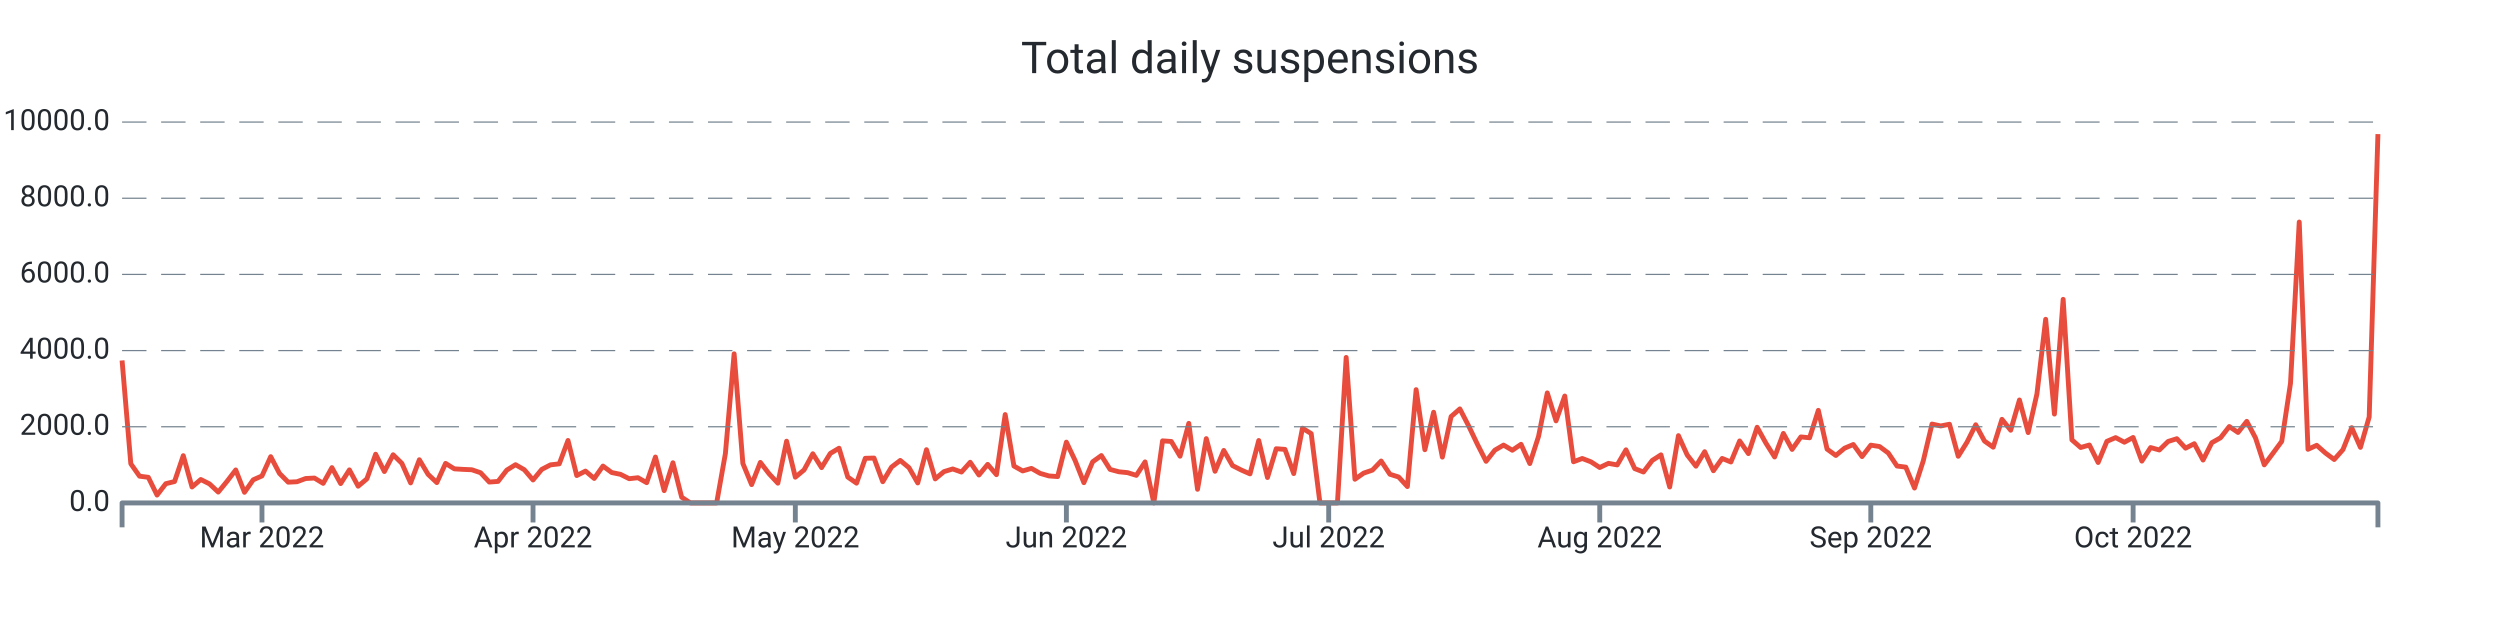
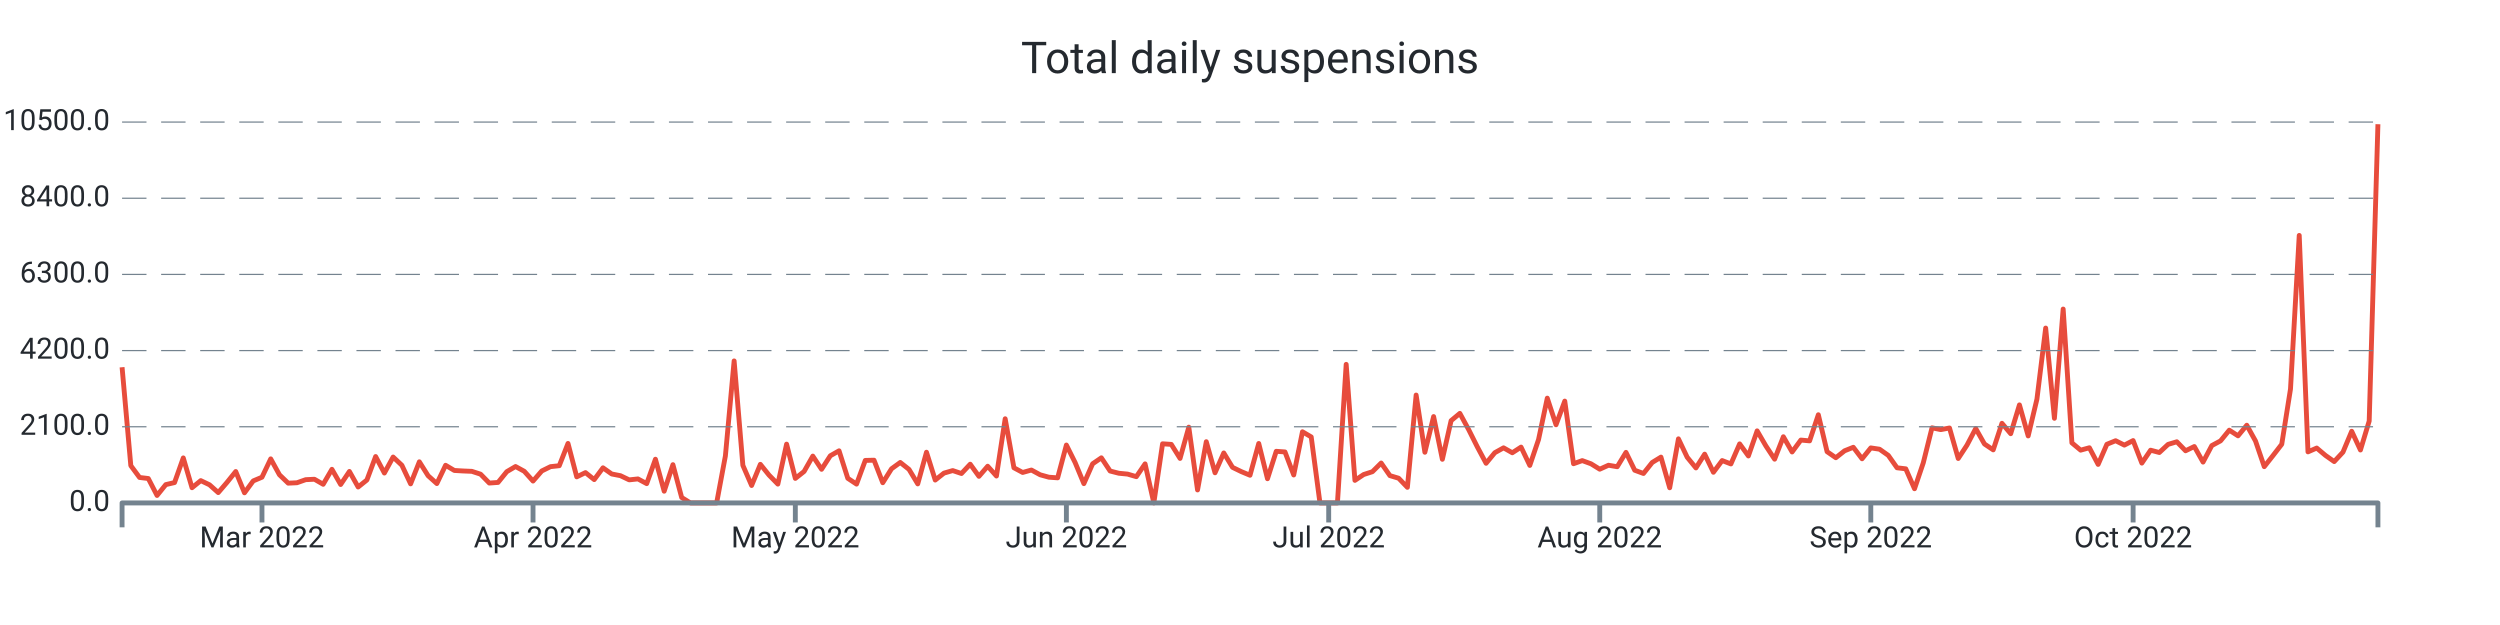
<svg xmlns="http://www.w3.org/2000/svg" width="1024.0" height="256.0" viewBox="0 0 1024.0 256.0" preserveAspectRatio="xMidYMid meet">
-   <path stroke="#e74c3c" stroke-linejoin="round" d="M 50.0 147.64 L 50 147.64L 53.581 189.963L 57.163 195.049L 60.744 195.501L 64.326 202.786L 67.907 198.122L 71.488 197.248L 75.07 186.64L 78.651 199.464L 82.233 196.406L 85.814 198.2L 89.395 201.554L 92.977 197.17L 96.558 192.49L 100.14 201.648L 103.721 196.531L 107.302 194.94L 110.884 187.046L 114.465 193.894L 118.047 197.498L 121.628 197.326L 125.209 196L 128.791 195.813L 132.372 197.982L 135.953 191.539L 139.535 198.075L 143.116 192.459L 146.698 199.152L 150.279 196.141L 153.86 186.048L 157.442 193.146L 161.023 186.266L 164.605 189.792L 168.186 197.794L 171.767 188.31L 175.349 194.3L 178.93 197.67L 182.512 189.807L 186.093 192.038L 189.674 192.256L 193.256 192.412L 196.837 193.629L 200.419 197.451L 204 197.186L 207.581 192.553L 211.163 190.338L 214.744 192.397L 218.326 196.593L 221.907 192.256L 225.488 190.4L 229.07 189.994L 232.651 180.416L 236.233 194.784L 239.814 192.958L 243.395 195.969L 246.977 190.899L 250.558 193.551L 254.14 194.284L 257.721 196.078L 261.302 195.673L 264.884 197.701L 268.465 187.202L 272.047 200.961L 275.628 189.542L 279.209 203.66L 282.791 206L 286.372 206L 289.953 206L 293.535 206L 297.116 185.814L 300.698 144.926L 304.279 189.838L 307.86 198.496L 311.442 189.402L 315.023 194.066L 318.605 197.904L 322.186 180.712L 325.767 195.454L 329.349 192.475L 332.93 185.86L 336.512 191.539L 340.093 185.72L 343.674 183.583L 347.256 195.408L 350.837 197.904L 354.419 187.717L 358 187.623L 361.581 197.311L 365.163 191.32L 368.744 188.59L 372.326 191.57L 375.907 197.81L 379.488 184.191L 383.07 196.156L 386.651 193.177L 390.233 192.085L 393.814 193.348L 397.395 189.339L 400.977 194.565L 404.558 190.213L 408.14 194.425L 411.721 169.808L 415.302 190.884L 418.884 192.896L 422.465 191.851L 426.047 193.894L 429.628 194.94L 433.209 195.205L 436.791 181.102L 440.372 188.637L 443.953 197.701L 447.535 189.168L 451.116 186.594L 454.698 192.272L 458.279 193.239L 461.86 193.598L 465.442 194.706L 469.023 189.199L 472.605 206L 476.186 180.572L 479.767 180.822L 483.349 186.859L 486.93 173.412L 490.512 200.415L 494.093 179.667L 497.674 193.036L 501.256 184.503L 504.837 190.696L 508.419 192.522L 512 194.097L 515.581 180.432L 519.163 195.595L 522.744 183.801L 526.326 184.066L 529.907 193.972L 533.488 175.393L 537.07 177.608L 540.651 206L 544.233 206L 547.814 206L 551.395 146.408L 554.977 196.297L 558.558 193.785L 562.14 192.568L 565.721 188.84L 569.302 194.253L 572.884 195.376L 576.465 199.292L 580.047 159.606L 583.628 184.207L 587.209 168.856L 590.791 187.233L 594.372 170.619L 597.953 167.484L 601.535 174.41L 605.116 181.914L 608.698 188.949L 612.279 184.394L 615.86 182.304L 619.442 184.425L 623.023 181.992L 626.605 189.87L 630.186 178.747L 633.767 160.932L 637.349 172.382L 640.93 162.211L 644.512 189.136L 648.093 187.795L 651.674 189.168L 655.256 191.492L 658.837 189.792L 662.419 190.431L 666 184.254L 669.581 191.944L 673.163 193.333L 676.744 188.606L 680.326 186.297L 683.907 199.479L 687.488 178.435L 691.07 186.344L 694.651 190.946L 698.233 185.018L 701.814 192.818L 705.395 187.779L 708.977 189.23L 712.558 180.603L 716.14 185.798L 719.721 175.003L 723.302 181.477L 726.884 187.186L 730.465 177.53L 734.047 184.082L 737.628 178.965L 741.209 179.308L 744.791 168.076L 748.372 183.957L 751.953 186.562L 755.535 183.583L 759.116 182.07L 762.698 187.015L 766.279 182.335L 769.86 182.896L 773.442 185.548L 777.023 190.884L 780.605 191.336L 784.186 199.9L 787.767 188.778L 791.349 173.692L 794.93 174.472L 798.512 173.77L 802.093 186.89L 805.674 181.149L 809.256 173.989L 812.837 180.65L 816.419 183.177L 820 171.758L 823.581 176.22L 827.163 163.833L 830.744 177.187L 834.326 161.368L 837.907 130.792L 841.488 169.605L 845.07 122.618L 848.651 180.166L 852.233 183.302L 855.814 182.272L 859.395 189.433L 862.977 180.775L 866.558 179.246L 870.14 181.134L 873.721 179.184L 877.302 188.871L 880.884 183.318L 884.465 184.316L 888.047 180.822L 891.628 179.698L 895.209 183.567L 898.791 181.742L 902.372 188.434L 905.953 181.336L 909.535 179.308L 913.116 174.706L 916.698 177.14L 920.279 172.585L 923.86 179.371L 927.442 190.4L 931.023 185.626L 934.605 180.759L 938.186 157.016L 941.767 90.95L 945.349 184.035L 948.93 182.397L 952.512 185.564L 956.093 188.216L 959.674 184.16L 963.256 175.174L 966.837 183.24L 970.419 170.791L 974 54.93" stroke-width="2.0" fill="none" />
-   <text x="45.0" font-family="-apple-system, system-ui, BlinkMacSystemFont, Roboto" y="50.0" dominant-baseline="middle" text-anchor="end" font-size="12" fill="#24292f">10000.0</text>
+   <path stroke="#e74c3c" stroke-linejoin="round" d="M 50.0 150.419 L 50 150.419L 53.581 190.727L 57.163 195.57L 60.744 196.001L 64.326 202.939L 67.907 198.497L 71.488 197.665L 75.07 187.562L 78.651 199.775L 82.233 196.863L 85.814 198.571L 89.395 201.766L 92.977 197.591L 96.558 193.134L 100.14 201.855L 103.721 196.982L 107.302 195.466L 110.884 187.949L 114.465 194.471L 118.047 197.903L 121.628 197.739L 125.209 196.477L 128.791 196.298L 132.372 198.363L 135.953 192.227L 139.535 198.453L 143.116 193.104L 146.698 199.478L 150.279 196.61L 153.86 186.998L 157.442 193.758L 161.023 187.206L 164.605 190.563L 168.186 198.185L 171.767 189.152L 175.349 194.857L 178.93 198.066L 182.512 190.578L 186.093 192.703L 189.674 192.911L 193.256 193.059L 196.837 194.218L 200.419 197.858L 204 197.606L 207.581 193.193L 211.163 191.083L 214.744 193.045L 218.326 197.041L 221.907 192.911L 225.488 191.143L 229.07 190.757L 232.651 181.634L 236.233 195.318L 239.814 193.579L 243.395 196.447L 246.977 191.618L 250.558 194.144L 254.14 194.842L 257.721 196.551L 261.302 196.165L 264.884 198.096L 268.465 188.097L 272.047 201.201L 275.628 190.326L 279.209 203.771L 282.791 206L 286.372 206L 289.953 206L 293.535 206L 297.116 186.775L 300.698 147.834L 304.279 190.608L 307.86 198.854L 311.442 190.192L 315.023 194.634L 318.605 198.289L 322.186 181.917L 325.767 195.957L 329.349 193.119L 332.93 186.819L 336.512 192.227L 340.093 186.686L 343.674 184.65L 347.256 195.912L 350.837 198.289L 354.419 188.587L 358 188.498L 361.581 197.725L 365.163 192.019L 368.744 189.419L 372.326 192.257L 375.907 198.2L 379.488 185.23L 383.07 196.625L 386.651 193.787L 390.233 192.747L 393.814 193.951L 397.395 190.133L 400.977 195.11L 404.558 190.965L 408.14 194.976L 411.721 171.531L 415.302 191.603L 418.884 193.52L 422.465 192.525L 426.047 194.471L 429.628 195.466L 433.209 195.719L 436.791 182.288L 440.372 189.464L 443.953 198.096L 447.535 189.969L 451.116 187.518L 454.698 192.926L 458.279 193.847L 461.86 194.189L 465.442 195.243L 469.023 189.999L 472.605 206L 476.186 181.783L 479.767 182.021L 483.349 187.77L 486.93 174.963L 490.512 200.681L 494.093 180.921L 497.674 193.654L 501.256 185.527L 504.837 191.425L 508.419 193.163L 512 194.664L 515.581 181.649L 519.163 196.09L 522.744 184.858L 526.326 185.111L 529.907 194.545L 533.488 176.85L 537.07 178.96L 540.651 206L 544.233 206L 547.814 206L 551.395 149.246L 554.977 196.759L 558.558 194.367L 562.14 193.208L 565.721 189.657L 569.302 194.813L 572.884 195.882L 576.465 199.611L 580.047 161.815L 583.628 185.245L 587.209 170.625L 590.791 188.127L 594.372 172.304L 597.953 169.318L 601.535 175.914L 605.116 183.061L 608.698 189.761L 612.279 185.423L 615.86 183.432L 619.442 185.453L 623.023 183.135L 626.605 190.638L 630.186 180.045L 633.767 163.078L 637.349 173.983L 640.93 164.296L 644.512 189.939L 648.093 188.662L 651.674 189.969L 655.256 192.183L 658.837 190.563L 662.419 191.173L 666 185.289L 669.581 192.614L 673.163 193.936L 676.744 189.434L 680.326 187.235L 683.907 199.79L 687.488 179.747L 691.07 187.28L 694.651 191.663L 698.233 186.017L 701.814 193.446L 705.395 188.647L 708.977 190.029L 712.558 181.813L 716.14 186.76L 719.721 176.479L 723.302 182.645L 726.884 188.082L 730.465 178.886L 734.047 185.126L 737.628 180.253L 741.209 180.579L 744.791 169.882L 748.372 185.007L 751.953 187.488L 755.535 184.65L 759.116 183.209L 762.698 187.919L 766.279 183.462L 769.86 183.997L 773.442 186.522L 777.023 191.603L 780.605 192.034L 784.186 200.191L 787.767 189.598L 791.349 175.231L 794.93 175.974L 798.512 175.305L 802.093 187.8L 805.674 182.333L 809.256 175.513L 812.837 181.857L 816.419 184.264L 820 173.389L 823.581 177.638L 827.163 165.841L 830.744 178.559L 834.326 163.494L 837.907 134.374L 841.488 171.338L 845.07 126.589L 848.651 181.397L 852.233 184.383L 855.814 183.402L 859.395 190.222L 862.977 181.976L 866.558 180.52L 870.14 182.318L 873.721 180.461L 877.302 189.687L 880.884 184.398L 884.465 185.349L 888.047 182.021L 891.628 180.951L 895.209 184.635L 898.791 182.897L 902.372 189.271L 905.953 182.511L 909.535 180.579L 913.116 176.197L 916.698 178.514L 920.279 174.176L 923.86 180.639L 927.442 191.143L 931.023 186.597L 934.605 181.961L 938.186 159.349L 941.767 96.429L 945.349 185.081L 948.93 183.521L 952.512 186.537L 956.093 189.063L 959.674 185.2L 963.256 176.642L 966.837 184.323L 970.419 172.467L 974 50.877" stroke-width="2.0" fill="none" />
+   <text x="45.0" font-family="-apple-system, system-ui, BlinkMacSystemFont, Roboto" y="50.0" dominant-baseline="middle" text-anchor="end" font-size="12" fill="#24292f">10500.0</text>
  <path stroke="#74838f" stroke-dasharray="10 6" stroke-width="0.5" d="M 50.0 50.0 L 974.0 50.0" />
-   <text x="45.0" font-family="-apple-system, system-ui, BlinkMacSystemFont, Roboto" y="81.2" dominant-baseline="middle" text-anchor="end" font-size="12" fill="#24292f">8000.0</text>
+   <text x="45.0" font-family="-apple-system, system-ui, BlinkMacSystemFont, Roboto" y="81.2" dominant-baseline="middle" text-anchor="end" font-size="12" fill="#24292f">8400.0</text>
  <path stroke="#74838f" stroke-dasharray="10 6" stroke-width="0.5" d="M 50.0 81.2 L 974.0 81.2" />
-   <text x="45.0" font-family="-apple-system, system-ui, BlinkMacSystemFont, Roboto" y="112.4" dominant-baseline="middle" text-anchor="end" font-size="12" fill="#24292f">6000.0</text>
+   <text x="45.0" font-family="-apple-system, system-ui, BlinkMacSystemFont, Roboto" y="112.4" dominant-baseline="middle" text-anchor="end" font-size="12" fill="#24292f">6300.0</text>
  <path stroke="#74838f" stroke-dasharray="10 6" stroke-width="0.5" d="M 50.0 112.4 L 974.0 112.4" />
-   <text x="45.0" font-family="-apple-system, system-ui, BlinkMacSystemFont, Roboto" y="143.6" dominant-baseline="middle" text-anchor="end" font-size="12" fill="#24292f">4000.0</text>
+   <text x="45.0" font-family="-apple-system, system-ui, BlinkMacSystemFont, Roboto" y="143.6" dominant-baseline="middle" text-anchor="end" font-size="12" fill="#24292f">4200.0</text>
  <path stroke="#74838f" stroke-dasharray="10 6" stroke-width="0.5" d="M 50.0 143.6 L 974.0 143.6" />
-   <text x="45.0" font-family="-apple-system, system-ui, BlinkMacSystemFont, Roboto" y="174.8" dominant-baseline="middle" text-anchor="end" font-size="12" fill="#24292f">2000.0</text>
+   <text x="45.0" font-family="-apple-system, system-ui, BlinkMacSystemFont, Roboto" y="174.8" dominant-baseline="middle" text-anchor="end" font-size="12" fill="#24292f">2100.0</text>
  <path stroke="#74838f" stroke-dasharray="10 6" stroke-width="0.5" d="M 50.0 174.8 L 974.0 174.8" />
  <text x="45.0" font-family="-apple-system, system-ui, BlinkMacSystemFont, Roboto" y="206.0" dominant-baseline="middle" text-anchor="end" font-size="12" fill="#24292f">0.0</text>
  <path stroke="#74838f" stroke-width="2.0" d="M 107.302 206.0 L 107.302 214.0" />
  <text x="107.302" font-family="-apple-system, system-ui, BlinkMacSystemFont, Roboto" y="216.0" dominant-baseline="hanging" text-anchor="middle" font-size="12" fill="#24292f">Mar 2022</text>
  <path stroke="#74838f" stroke-width="2.0" d="M 218.326 206.0 L 218.326 214.0" />
  <text x="218.326" font-family="-apple-system, system-ui, BlinkMacSystemFont, Roboto" y="216.0" dominant-baseline="hanging" text-anchor="middle" font-size="12" fill="#24292f">Apr 2022</text>
  <path stroke="#74838f" stroke-width="2.0" d="M 325.767 206.0 L 325.767 214.0" />
  <text x="325.767" font-family="-apple-system, system-ui, BlinkMacSystemFont, Roboto" y="216.0" dominant-baseline="hanging" text-anchor="middle" font-size="12" fill="#24292f">May 2022</text>
  <path stroke="#74838f" stroke-width="2.0" d="M 436.791 206.0 L 436.791 214.0" />
  <text x="436.791" font-family="-apple-system, system-ui, BlinkMacSystemFont, Roboto" y="216.0" dominant-baseline="hanging" text-anchor="middle" font-size="12" fill="#24292f">Jun 2022</text>
  <path stroke="#74838f" stroke-width="2.0" d="M 544.233 206.0 L 544.233 214.0" />
  <text x="544.233" font-family="-apple-system, system-ui, BlinkMacSystemFont, Roboto" y="216.0" dominant-baseline="hanging" text-anchor="middle" font-size="12" fill="#24292f">Jul 2022</text>
  <path stroke="#74838f" stroke-width="2.0" d="M 655.256 206.0 L 655.256 214.0" />
  <text x="655.256" font-family="-apple-system, system-ui, BlinkMacSystemFont, Roboto" y="216.0" dominant-baseline="hanging" text-anchor="middle" font-size="12" fill="#24292f">Aug 2022</text>
  <path stroke="#74838f" stroke-width="2.0" d="M 766.279 206.0 L 766.279 214.0" />
  <text x="766.279" font-family="-apple-system, system-ui, BlinkMacSystemFont, Roboto" y="216.0" dominant-baseline="hanging" text-anchor="middle" font-size="12" fill="#24292f">Sep 2022</text>
  <path stroke="#74838f" stroke-width="2.0" d="M 873.721 206.0 L 873.721 214.0" />
  <text x="873.721" font-family="-apple-system, system-ui, BlinkMacSystemFont, Roboto" y="216.0" dominant-baseline="hanging" text-anchor="middle" font-size="12" fill="#24292f">Oct 2022</text>
  <path stroke="#74838f" stroke-linejoin="round" stroke-width="2.0" d="M 50.0 216.0 L 50.0 206.0 L 974.0 206.0 L 974.0 216.0" fill="none" />
  <text x="512.0" y="25.0" font-family="-apple-system, system-ui, BlinkMacSystemFont, Roboto" dominant-baseline="middle" text-anchor="middle" font-size="18" fill="#24292f">Total daily suspensions</text>
</svg>
